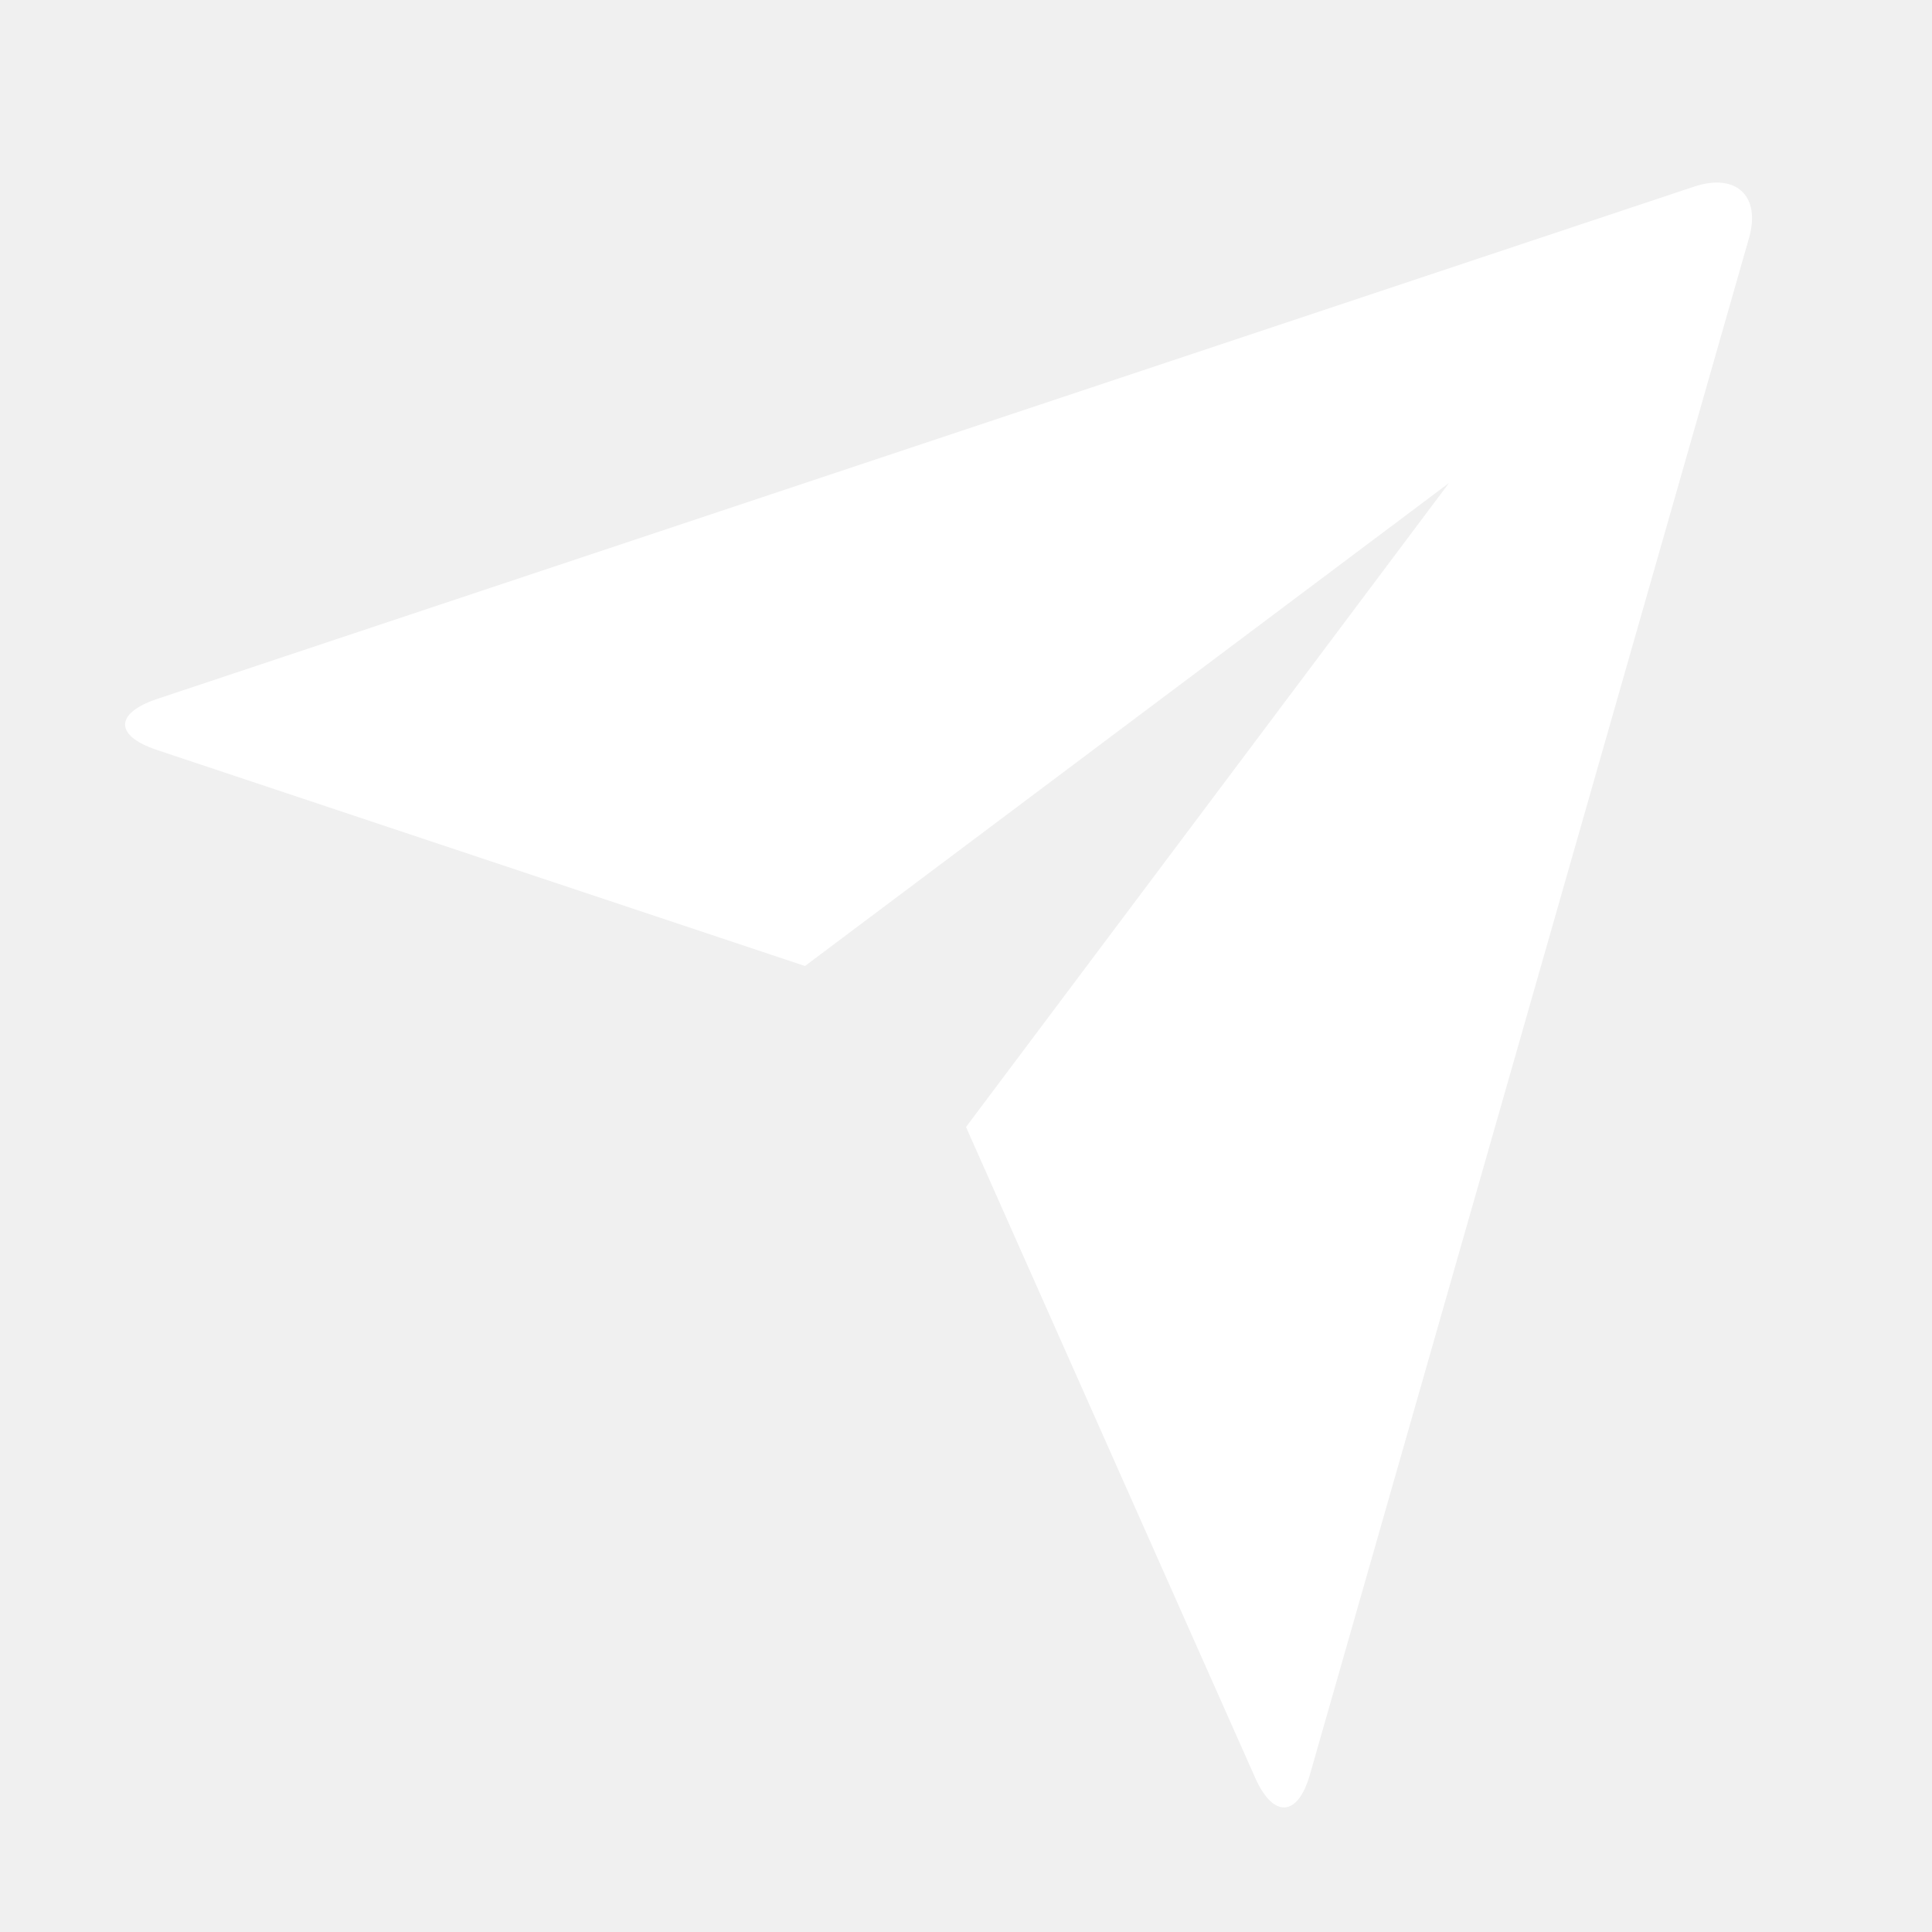
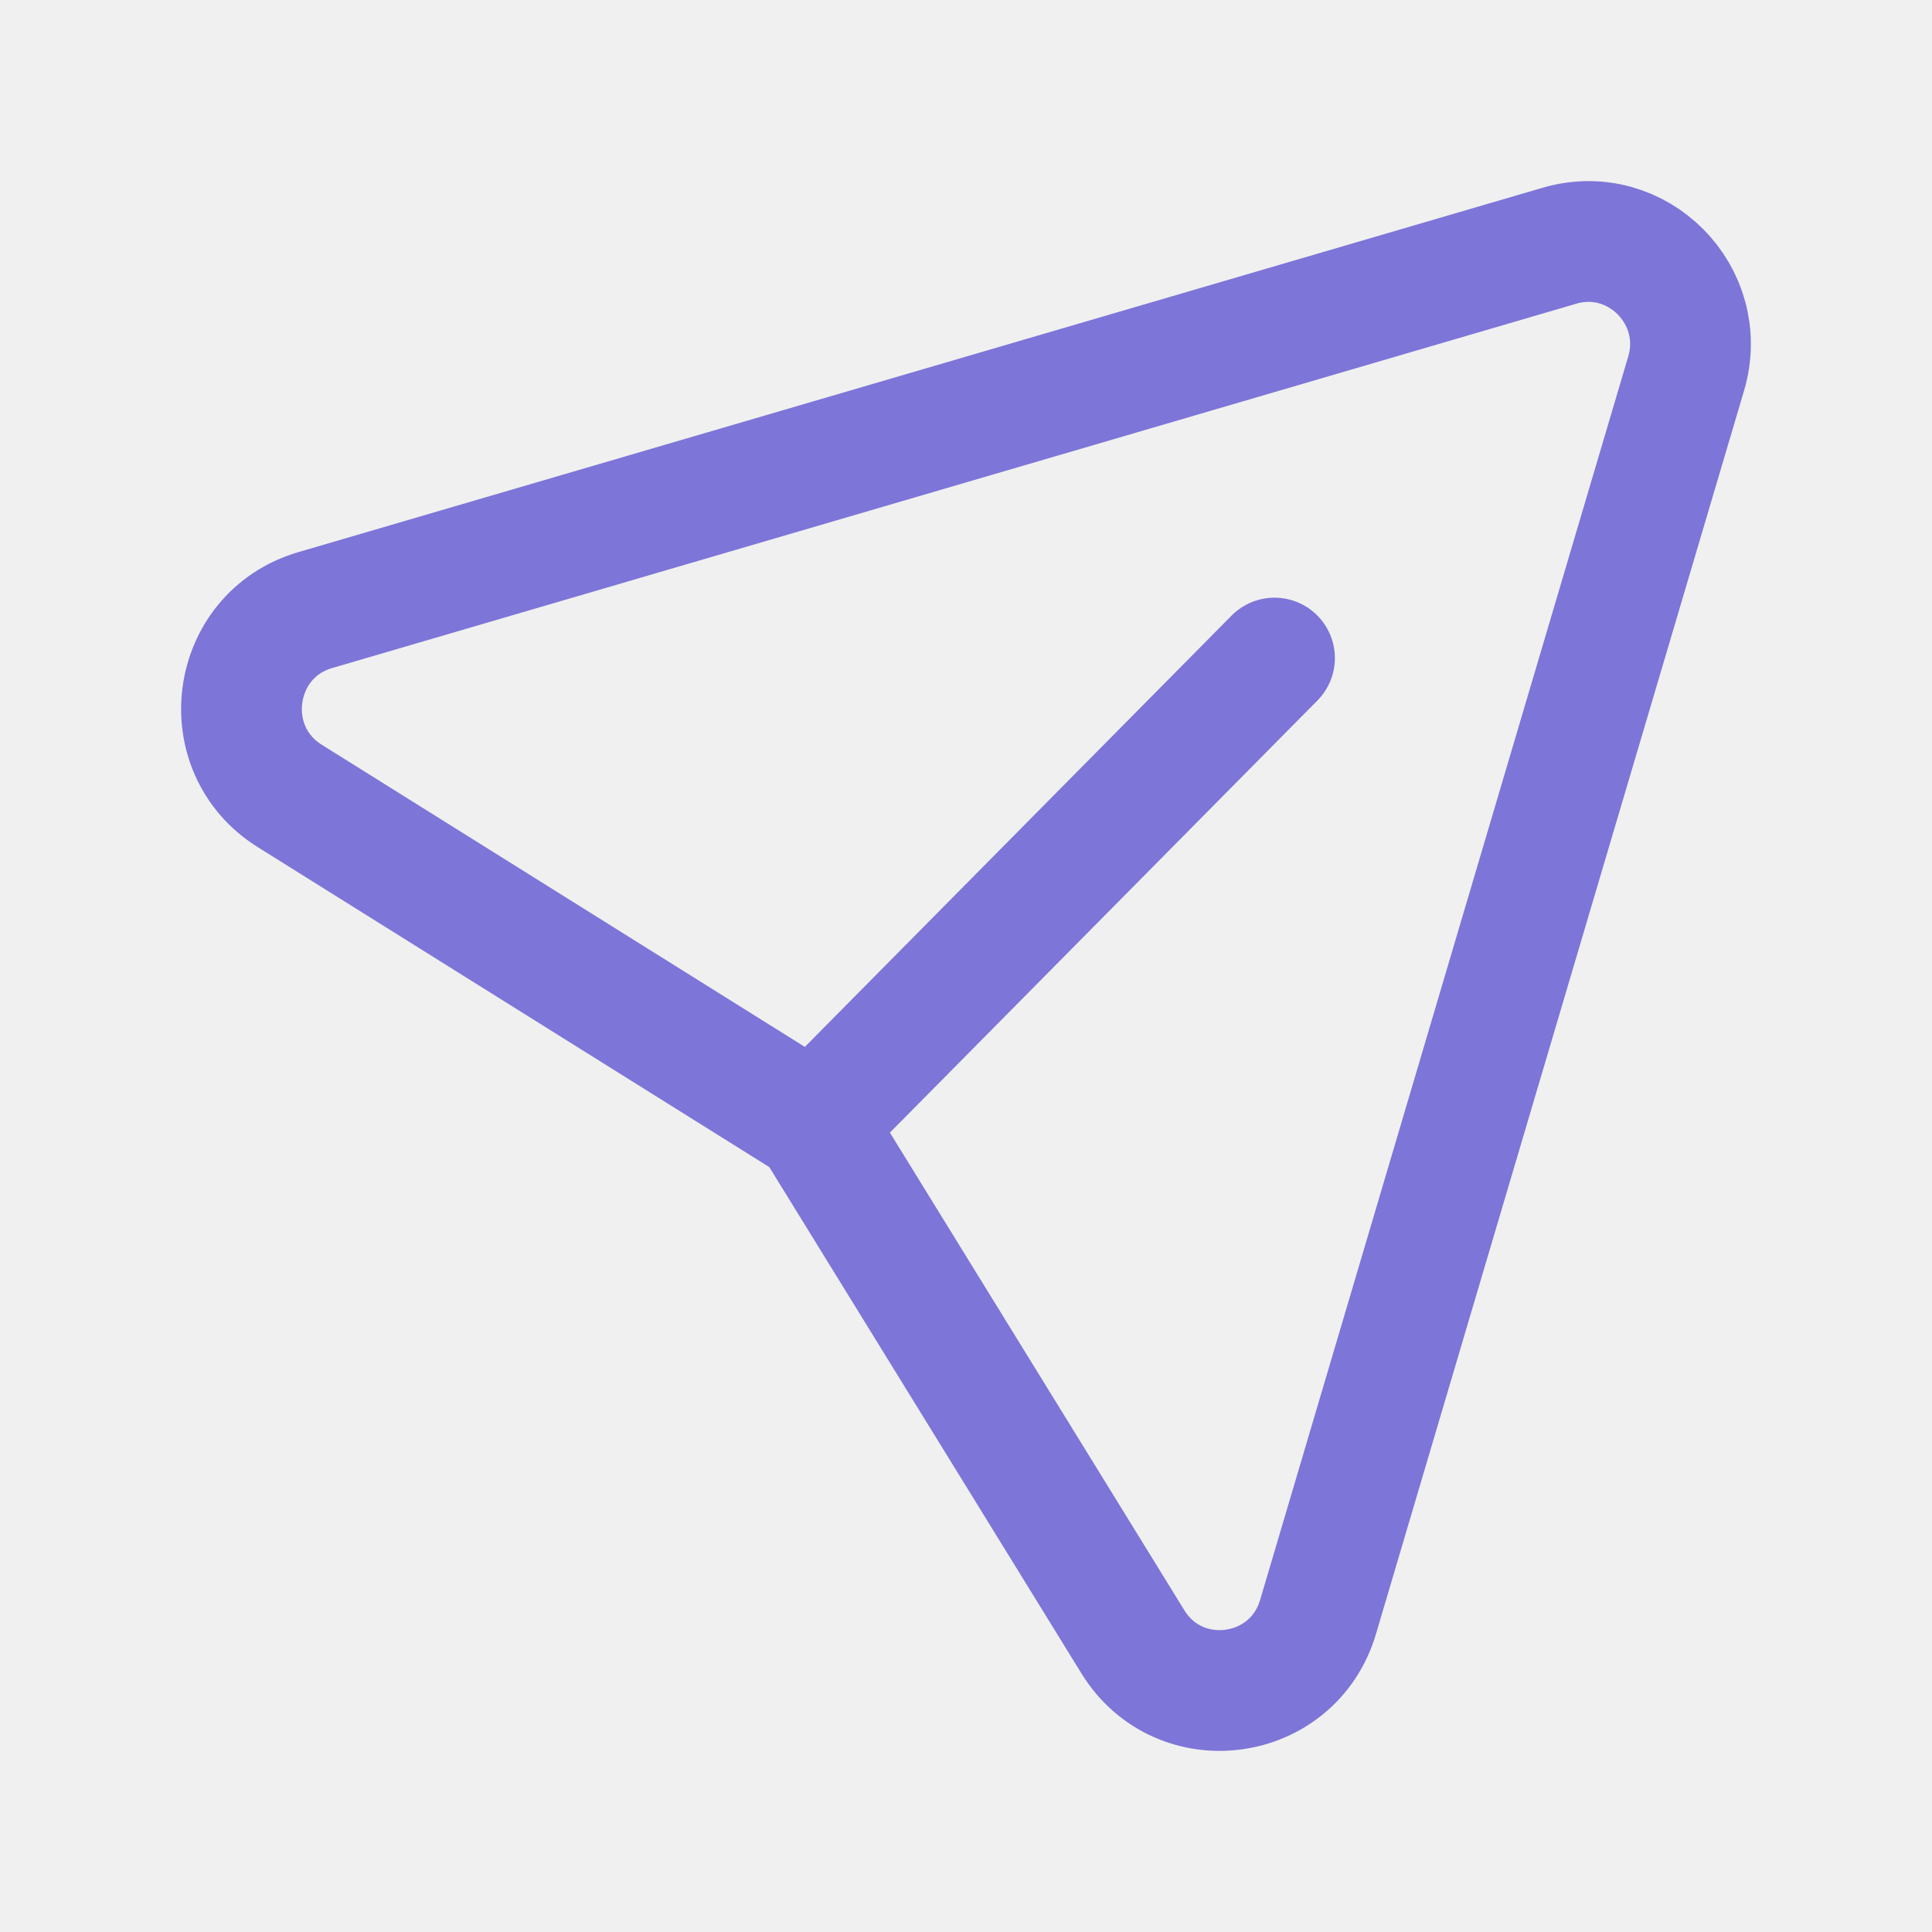
- <svg xmlns="http://www.w3.org/2000/svg" width="32" height="32" viewBox="0 0 32 32" fill="none">
-   <path d="M2.595 12.42C1.899 12.188 1.892 11.813 2.608 11.575L28.057 3.092C28.763 2.857 29.167 3.252 28.969 3.943L21.697 29.391C21.497 30.096 21.091 30.12 20.792 29.451L16 18.667L24 8L13.333 16L2.595 12.42Z" fill="white" />
+ <svg xmlns="http://www.w3.org/2000/svg" width="56" height="56" viewBox="0 0 56 56" fill="none">
+   <path d="M36.942 19.074L23.588 32.571L8.399 23.071C6.222 21.71 6.675 18.404 9.137 17.684L45.2 7.123C47.454 6.462 49.543 8.57 48.873 10.831L38.204 46.869C37.473 49.334 34.186 49.775 32.837 47.589L23.581 32.574" stroke="#7D75D8" stroke-width="3.5" stroke-linecap="round" stroke-linejoin="round" />
</svg>
